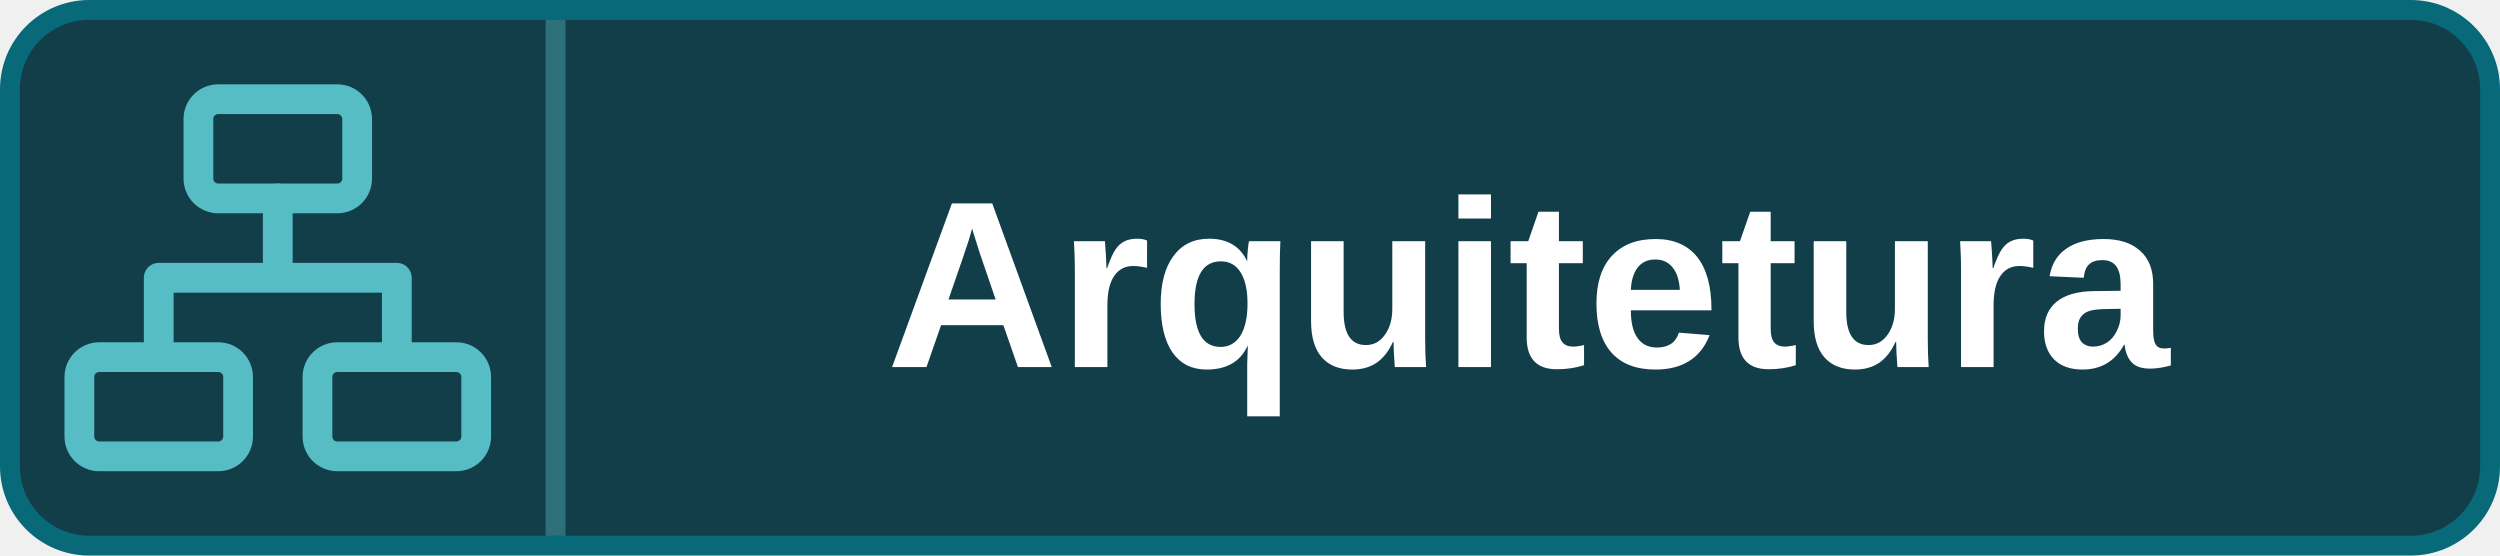
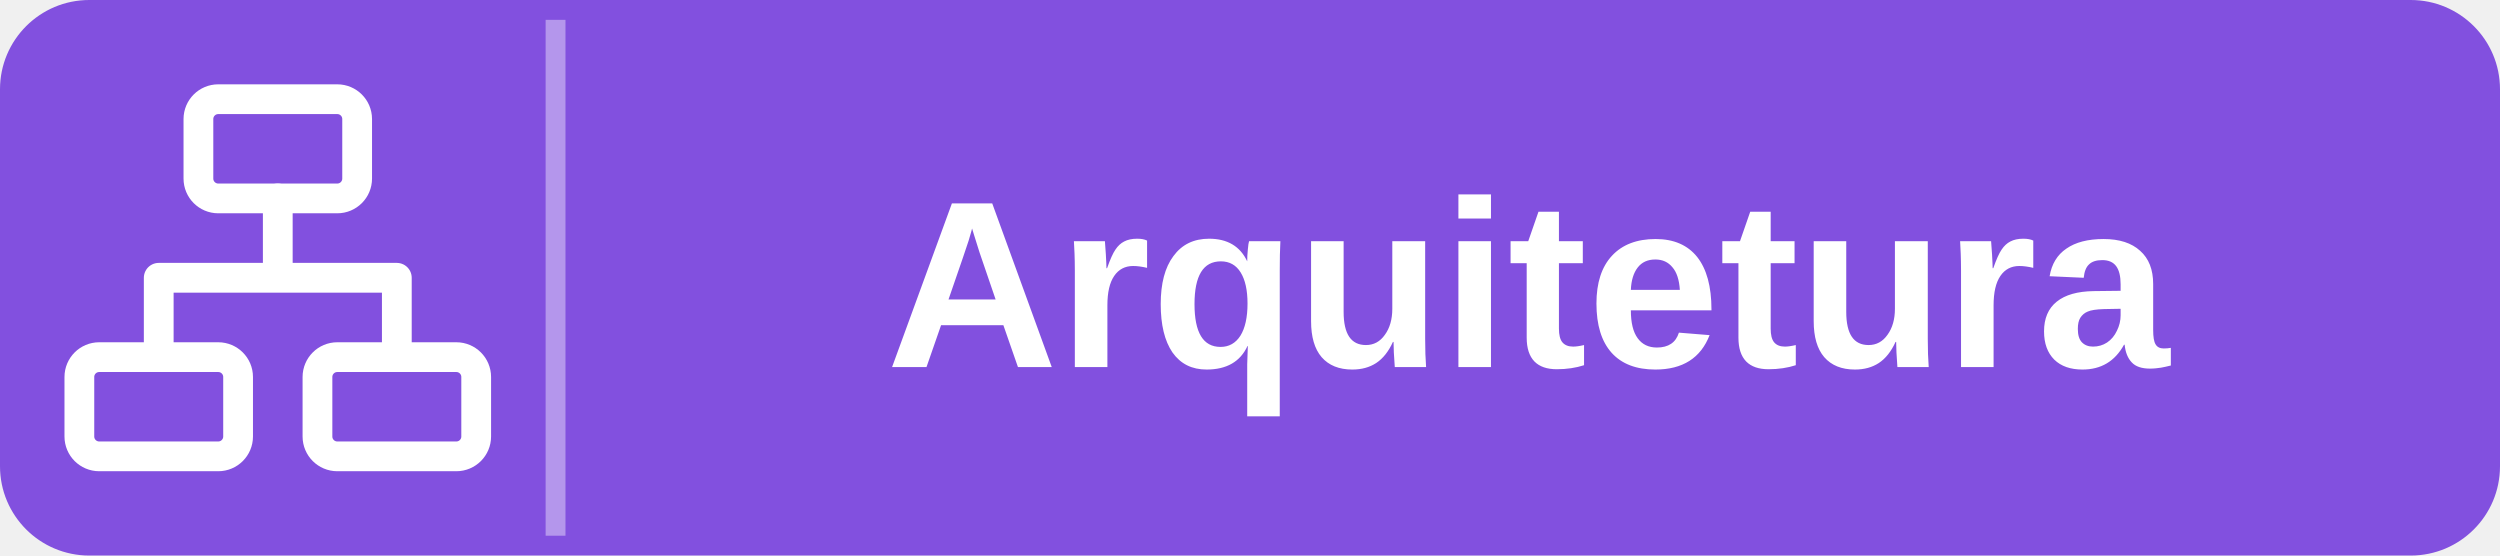
<svg xmlns="http://www.w3.org/2000/svg" width="126" height="28" viewBox="0 0 126 28" role="img" aria-label="Arquitetura">
-   <rect x=".5" y=".5" width="125" height="27" rx="4" fill="#123E4A" stroke="#086978" />
-   <path d="M28 1v26" stroke="#56BDC4" stroke-opacity=".4" />
-   <g fill="none" stroke="#56BDC4" stroke-width="1.5" stroke-linecap="round" stroke-linejoin="round">
+   <rect x=".5" y=".5" width="125" height="27" rx="4" fill="#8250DF" stroke="#8250DF" />
+   <path d="M28 1v26" stroke="#FFFFFF" stroke-opacity=".4" />
+   <g fill="none" stroke="#FFFFFF" stroke-width="1.5" stroke-linecap="round" stroke-linejoin="round">
    <rect x="10" y="5" width="8" height="5" rx="1" />
    <rect x="4" y="18" width="8" height="5" rx="1" />
    <rect x="16" y="18" width="8" height="5" rx="1" />
    <path d="M14 10v4M8 18v-4h12v4" />
  </g>
  <text x="77" y="18.5" text-anchor="middle" fill="#FFFFFF" font-family="Segoe UI,Arial,sans-serif" font-size="12" font-weight="600">Arquitetura</text>
</svg>
